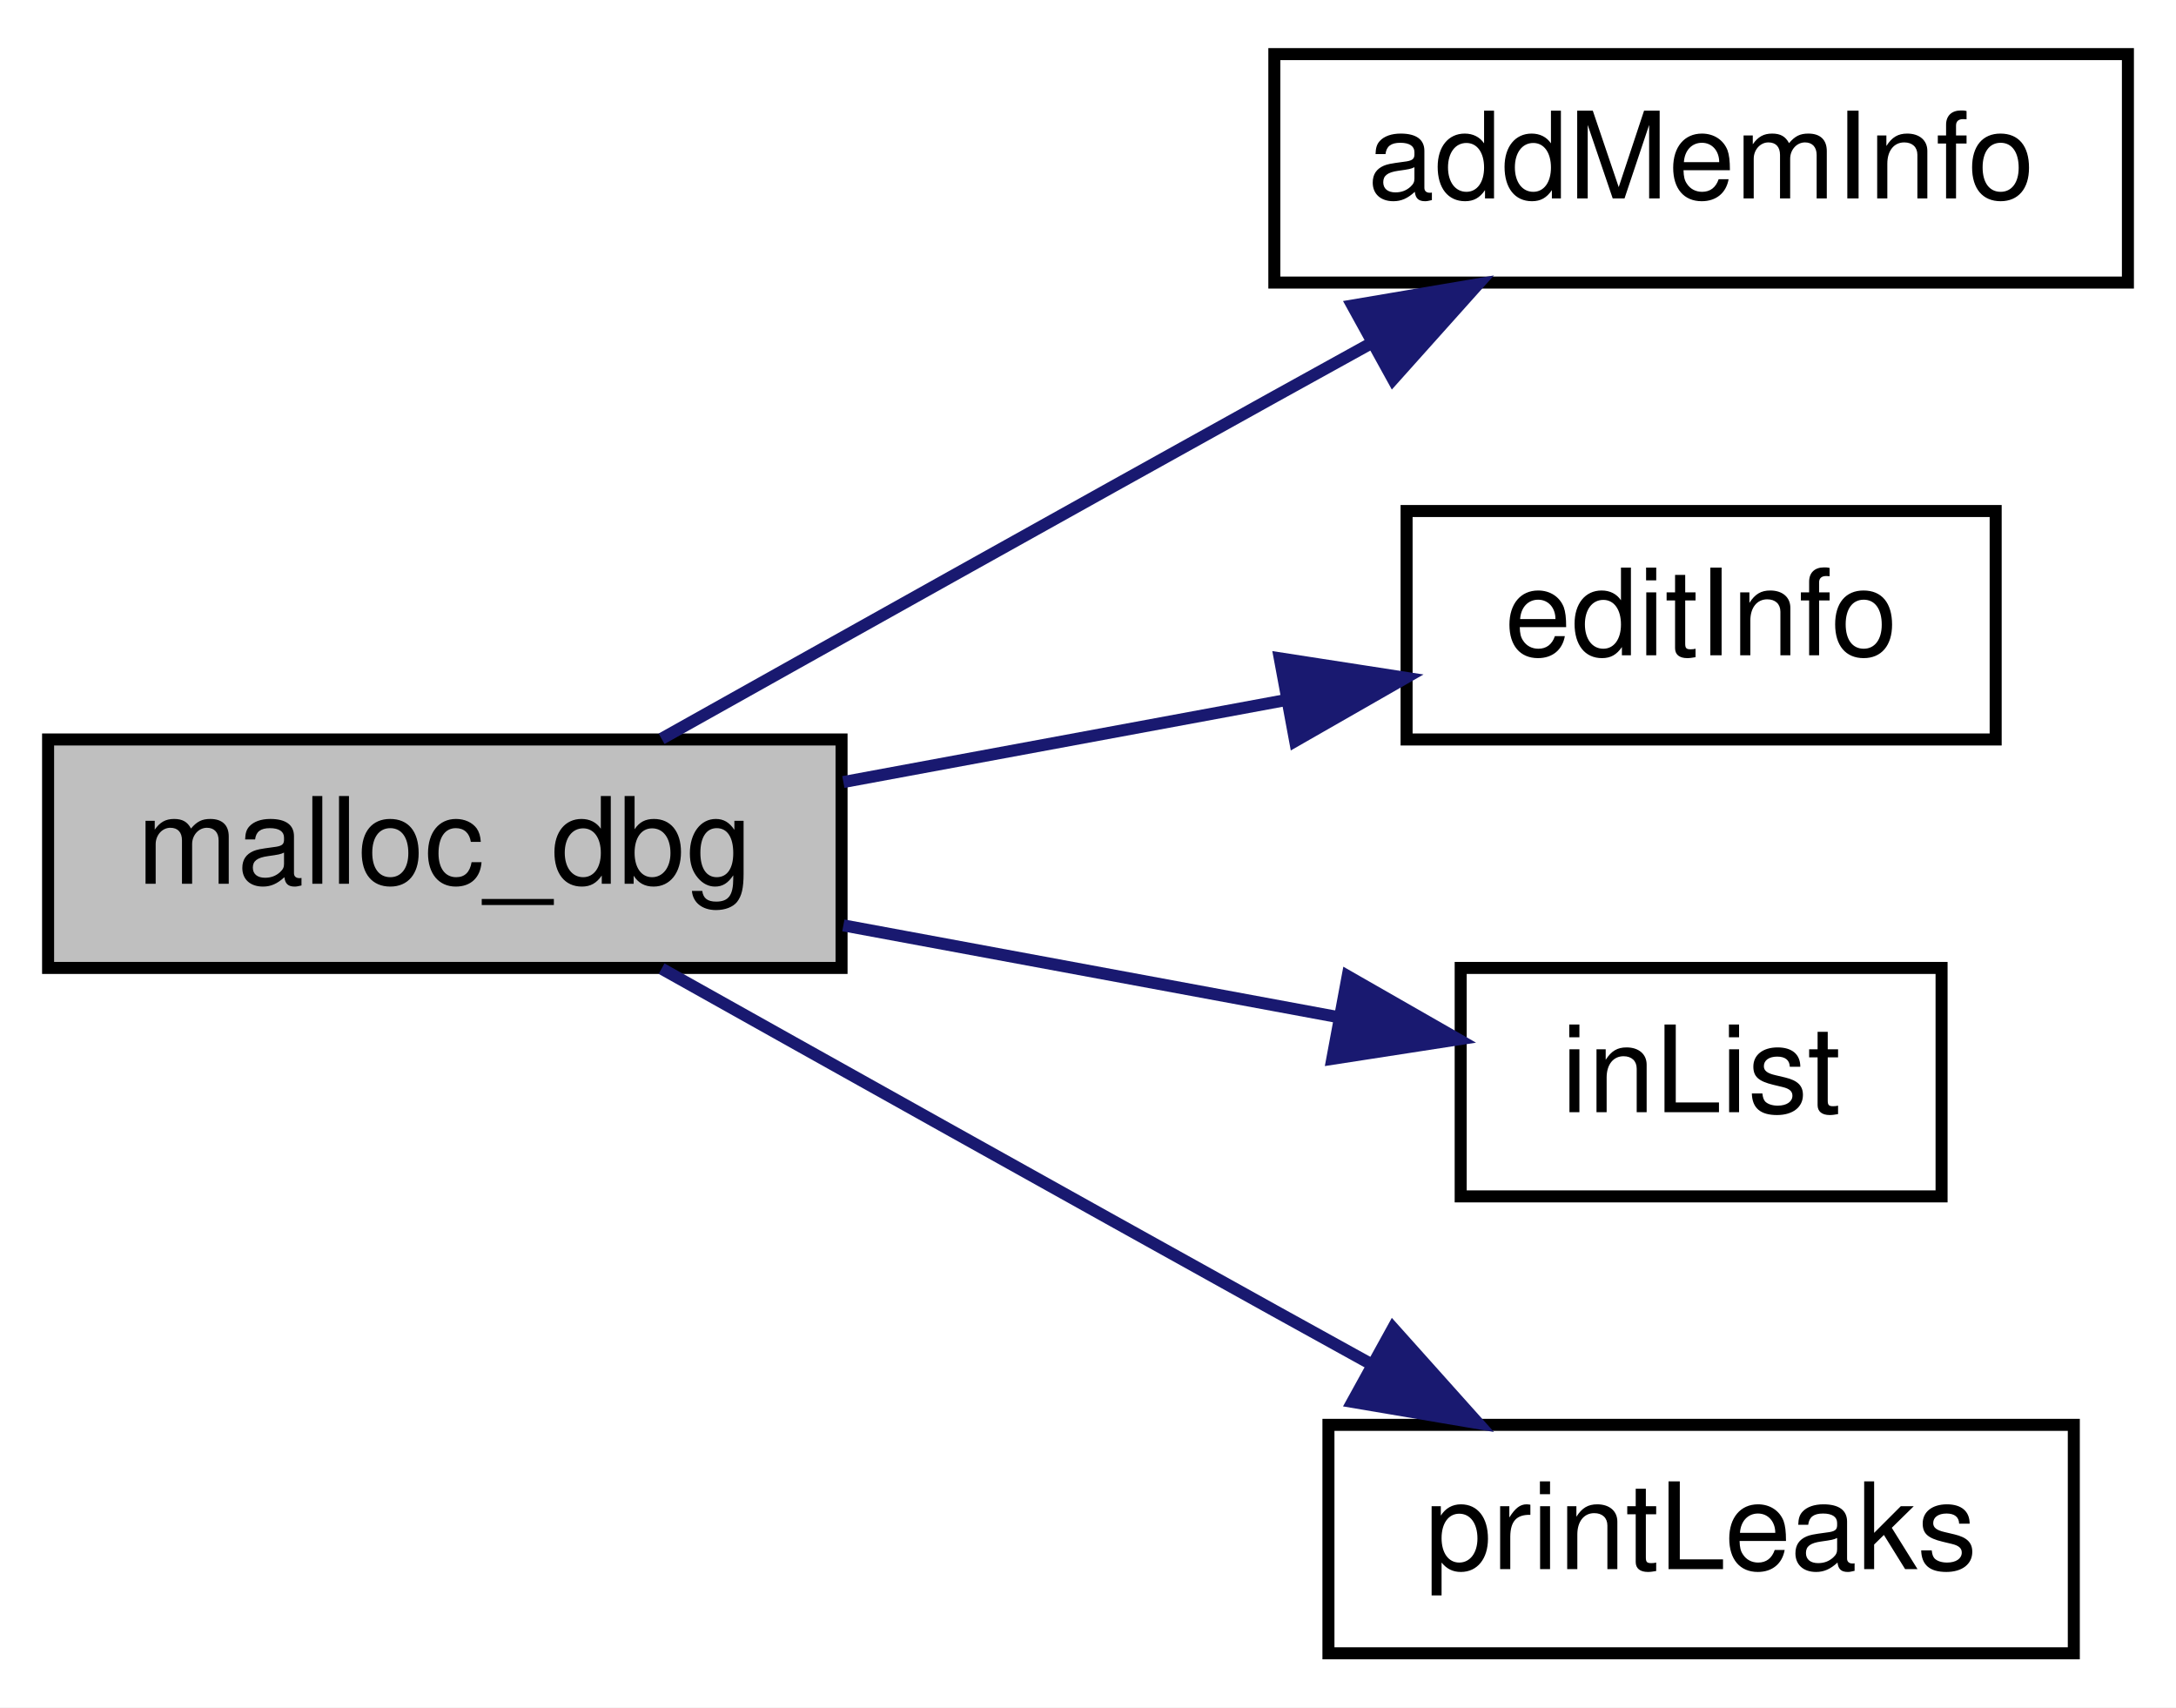
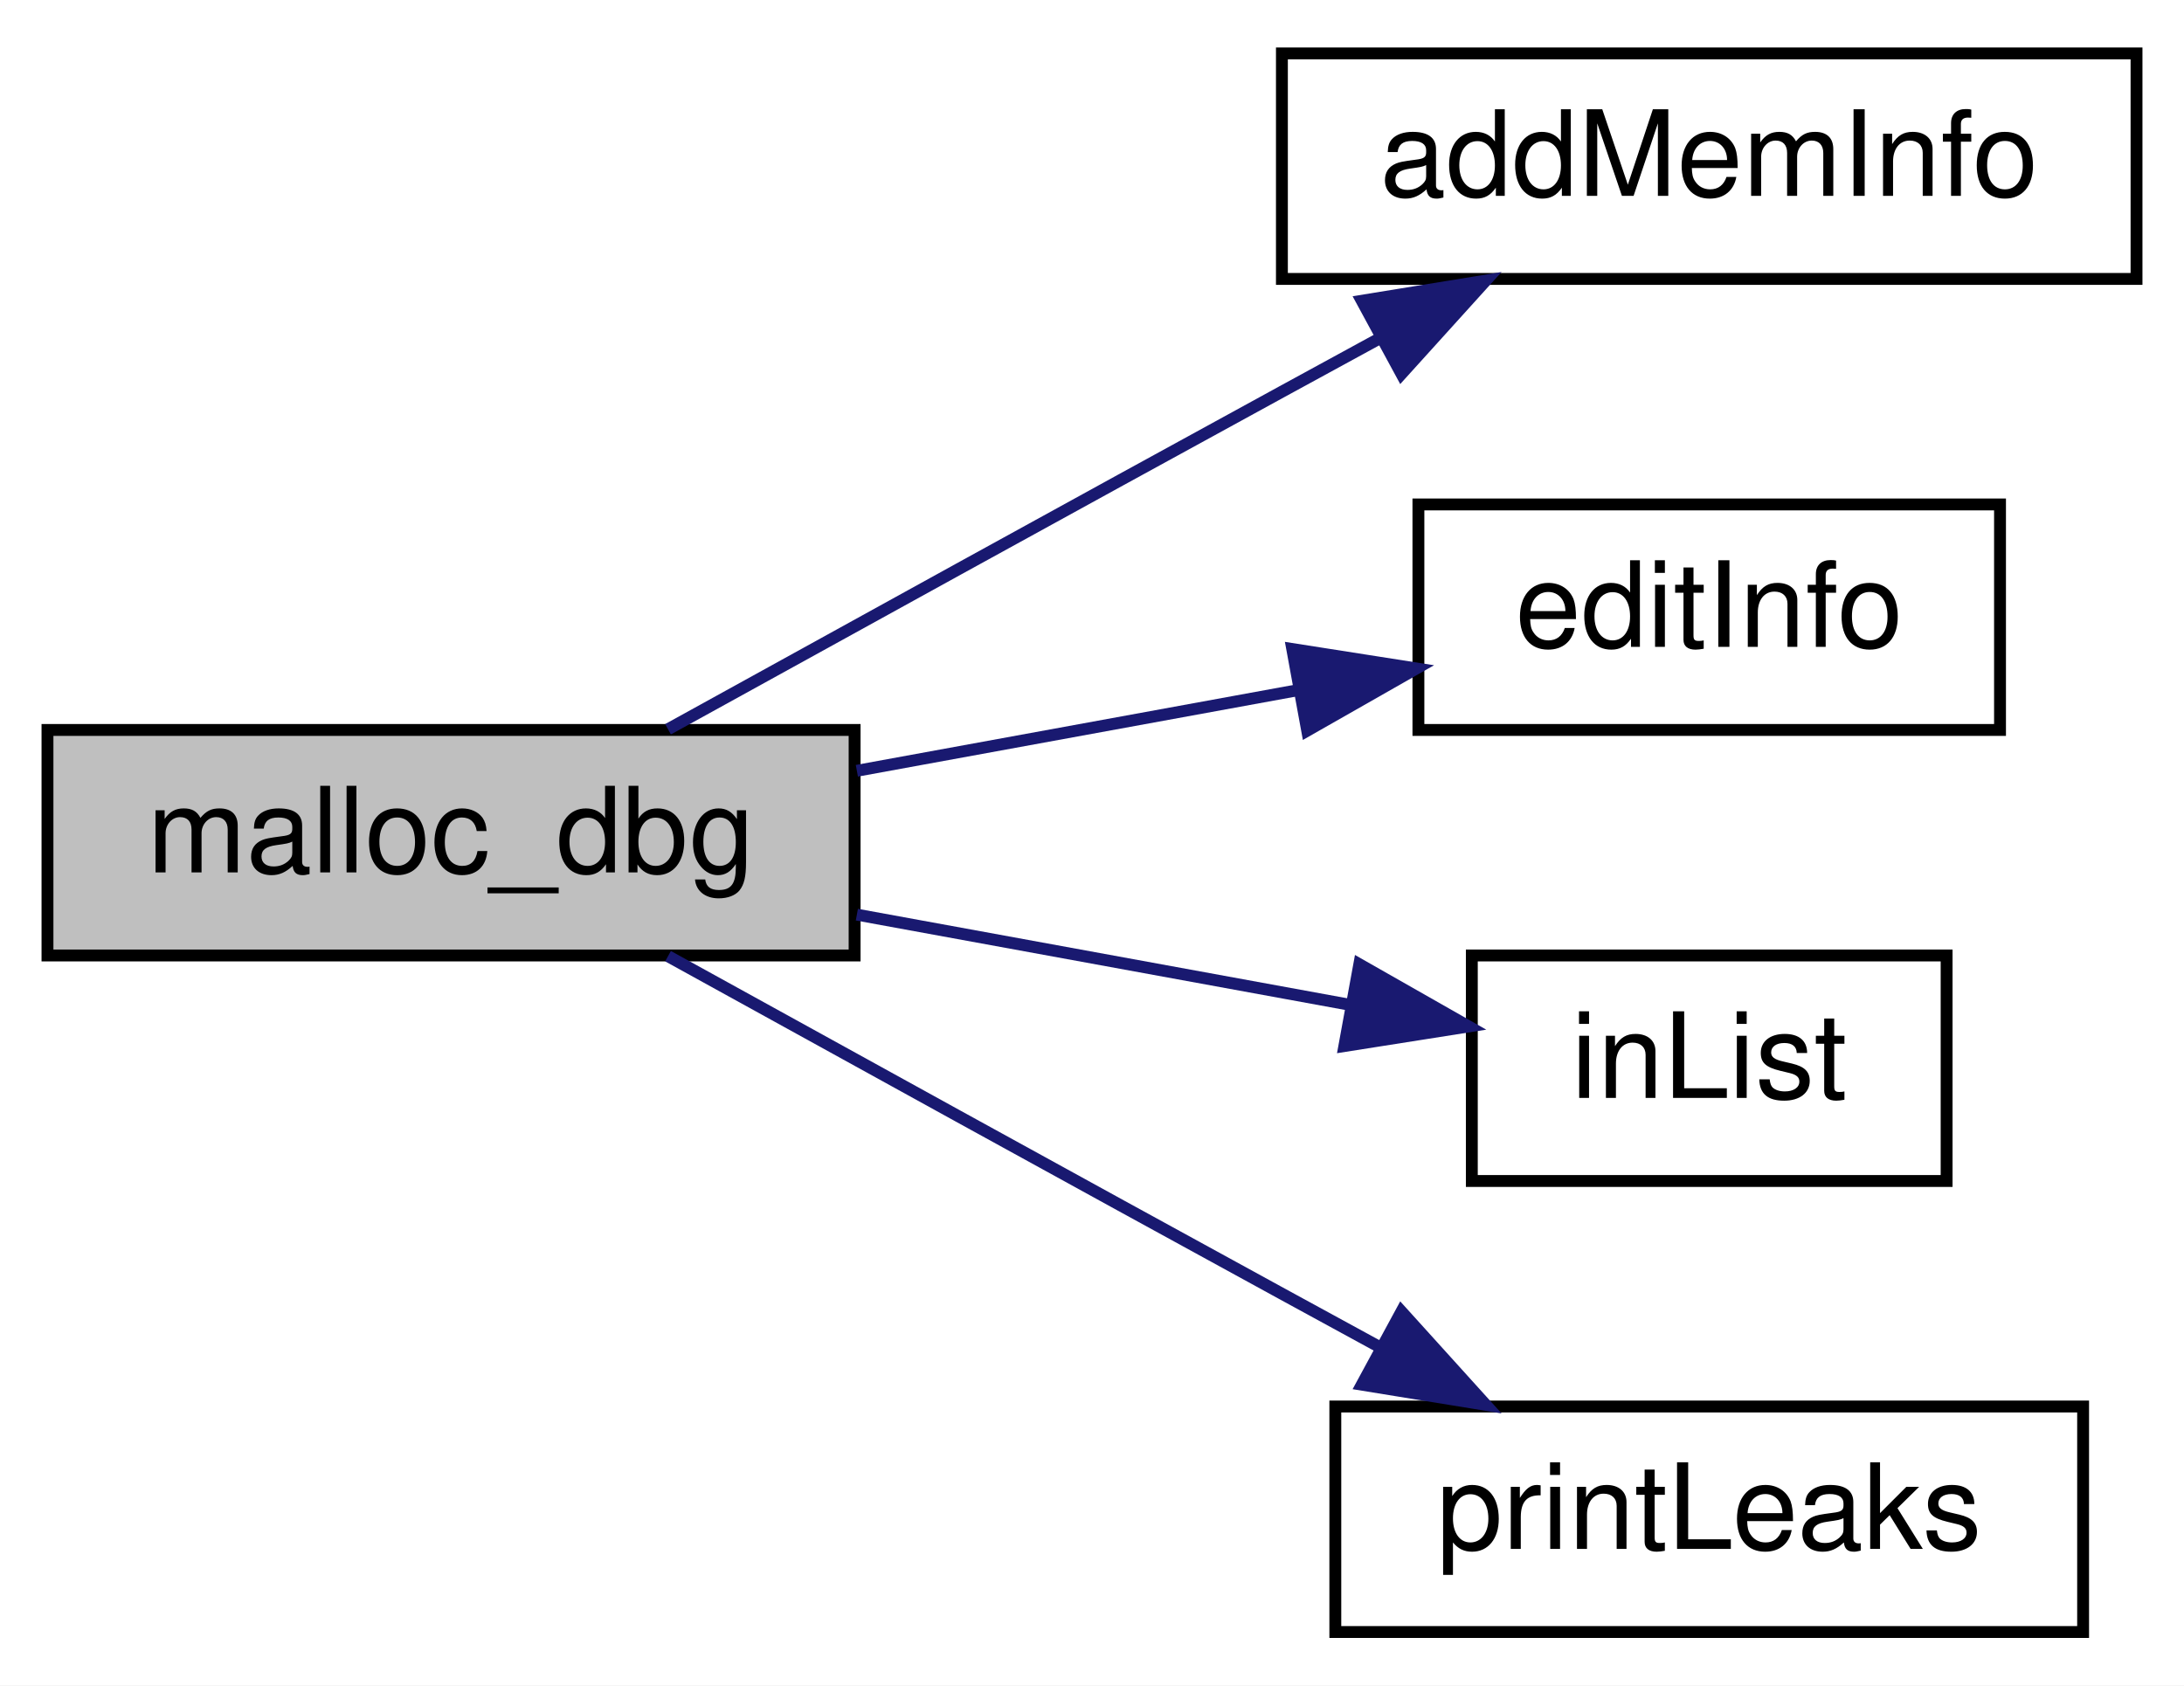
- <svg xmlns="http://www.w3.org/2000/svg" xmlns:xlink="http://www.w3.org/1999/xlink" width="181pt" height="142pt" viewBox="0.00 0.00 181.00 142.00">
+ <svg xmlns="http://www.w3.org/2000/svg" xmlns:xlink="http://www.w3.org/1999/xlink" width="184pt" height="142pt" viewBox="0.00 0.00 184.00 142.00">
  <g id="graph0" class="graph" transform="scale(1 1) rotate(0) translate(4 138)">
-     <polygon fill="white" stroke="transparent" points="-4,4 -4,-138 177,-138 177,4 -4,4" />
+     <polygon fill="white" stroke="transparent" points="-4,4 -4,-138 180,-138 180,4 -4,4" />
    <g id="node1" class="node">
      <g id="a_node1">
        <a xlink:title="malloc_dbg function is a wrapper around the malloc function.">
-           <polygon fill="#bfbfbf" stroke="black" points="0,-57.5 0,-76.5 66,-76.5 66,-57.5 0,-57.5" />
-           <text text-anchor="middle" x="33" y="-64.5" font-family="Helvetica,sans-Serif" font-size="10.00">malloc_dbg</text>
+           <polygon fill="#bfbfbf" stroke="black" points="0,-57.5 0,-76.5 68,-76.5 68,-57.5 0,-57.5" />
+           <text text-anchor="middle" x="34" y="-64.5" font-family="Helvetica,sans-Serif" font-size="10.00">malloc_dbg</text>
        </a>
      </g>
    </g>
    <g id="node2" class="node">
      <g id="a_node2">
        <a xlink:href="../../db/d84/malloc__dbg_8c.html#afae235c0e32e4c8b7d67117da5f78946" target="_top" xlink:title="addMemInfo function add a memory allocation in the memoryInfo list.">
-           <polygon fill="white" stroke="black" points="102,-114.5 102,-133.5 173,-133.5 173,-114.5 102,-114.5" />
-           <text text-anchor="middle" x="137.5" y="-121.5" font-family="Helvetica,sans-Serif" font-size="10.00">addMemInfo</text>
+           <polygon fill="white" stroke="black" points="104,-114.5 104,-133.5 176,-133.5 176,-114.5 104,-114.5" />
+           <text text-anchor="middle" x="140" y="-121.5" font-family="Helvetica,sans-Serif" font-size="10.00">addMemInfo</text>
        </a>
      </g>
    </g>
    <g id="edge1" class="edge">
-       <path fill="none" stroke="midnightblue" d="M51.03,-76.56C64.77,-84.26 84.62,-95.36 102,-105 104.58,-106.43 107.27,-107.92 109.96,-109.4" />
-       <polygon fill="midnightblue" stroke="midnightblue" points="108.49,-112.59 118.94,-114.36 111.87,-106.46 108.49,-112.59" />
+       <path fill="none" stroke="midnightblue" d="M52.28,-76.56C66.23,-84.26 86.36,-95.36 104,-105 106.7,-106.48 109.53,-108.02 112.34,-109.55" />
+       <polygon fill="midnightblue" stroke="midnightblue" points="110.73,-112.66 121.18,-114.36 114.07,-106.5 110.73,-112.66" />
    </g>
    <g id="node3" class="node">
      <g id="a_node3">
        <a xlink:href="../../db/d84/malloc__dbg_8c.html#a8ac3a93239838ac88c18df64c58b9275" target="_top" xlink:title="editInfo function is used to edit an element in the memoryInfo list.">
-           <polygon fill="white" stroke="black" points="113,-76.5 113,-95.5 162,-95.5 162,-76.5 113,-76.5" />
-           <text text-anchor="middle" x="137.5" y="-83.5" font-family="Helvetica,sans-Serif" font-size="10.00">editInfo</text>
+           <polygon fill="white" stroke="black" points="115.5,-76.5 115.5,-95.5 164.5,-95.5 164.5,-76.5 115.5,-76.5" />
+           <text text-anchor="middle" x="140" y="-83.5" font-family="Helvetica,sans-Serif" font-size="10.00">editInfo</text>
        </a>
      </g>
    </g>
    <g id="edge2" class="edge">
-       <path fill="none" stroke="midnightblue" d="M66.15,-72.96C77.87,-75.13 91.14,-77.59 102.97,-79.78" />
-       <polygon fill="midnightblue" stroke="midnightblue" points="102.45,-83.25 112.92,-81.63 103.73,-76.37 102.45,-83.25" />
+       <path fill="none" stroke="midnightblue" d="M68.19,-73.06C80.05,-75.23 93.43,-77.67 105.33,-79.85" />
+       <polygon fill="midnightblue" stroke="midnightblue" points="104.87,-83.32 115.33,-81.68 106.13,-76.44 104.87,-83.32" />
    </g>
    <g id="node4" class="node">
      <g id="a_node4">
        <a xlink:href="../../db/d84/malloc__dbg_8c.html#acd08c54b257fb81e57f16c94690072f2" target="_top" xlink:title="inList function is used to know if an element is already in the memoryInfo list.">
-           <polygon fill="white" stroke="black" points="117.5,-38.5 117.5,-57.5 157.5,-57.5 157.5,-38.5 117.5,-38.5" />
-           <text text-anchor="middle" x="137.5" y="-45.5" font-family="Helvetica,sans-Serif" font-size="10.00">inList</text>
+           <polygon fill="white" stroke="black" points="120,-38.5 120,-57.5 160,-57.5 160,-38.5 120,-38.5" />
+           <text text-anchor="middle" x="140" y="-45.5" font-family="Helvetica,sans-Serif" font-size="10.00">inList</text>
        </a>
      </g>
    </g>
    <g id="edge3" class="edge">
-       <path fill="none" stroke="midnightblue" d="M66.15,-61.04C79.27,-58.61 94.33,-55.82 107.15,-53.44" />
-       <polygon fill="midnightblue" stroke="midnightblue" points="108.1,-56.82 117.29,-51.56 106.82,-49.94 108.1,-56.82" />
+       <path fill="none" stroke="midnightblue" d="M68.19,-60.94C81.47,-58.51 96.65,-55.74 109.53,-53.38" />
+       <polygon fill="midnightblue" stroke="midnightblue" points="110.52,-56.76 119.73,-51.52 109.26,-49.87 110.52,-56.76" />
    </g>
    <g id="node5" class="node">
      <g id="a_node5">
        <a xlink:href="../../db/d84/malloc__dbg_8c.html#a2a47e4c38db8c00b80248e5535adf797" target="_top" xlink:title="printLeaks function is used to print all the memory leaks.">
-           <polygon fill="white" stroke="black" points="106.5,-0.5 106.5,-19.5 168.5,-19.5 168.5,-0.5 106.5,-0.5" />
-           <text text-anchor="middle" x="137.5" y="-7.5" font-family="Helvetica,sans-Serif" font-size="10.00">printLeaks</text>
+           <polygon fill="white" stroke="black" points="108.5,-0.5 108.5,-19.5 171.5,-19.5 171.5,-0.5 108.5,-0.5" />
+           <text text-anchor="middle" x="140" y="-7.5" font-family="Helvetica,sans-Serif" font-size="10.00">printLeaks</text>
        </a>
      </g>
    </g>
    <g id="edge4" class="edge">
-       <path fill="none" stroke="midnightblue" d="M51.03,-57.44C64.77,-49.74 84.62,-38.64 102,-29 104.58,-27.57 107.27,-26.08 109.96,-24.6" />
-       <polygon fill="midnightblue" stroke="midnightblue" points="111.87,-27.54 118.94,-19.64 108.49,-21.41 111.87,-27.54" />
+       <path fill="none" stroke="midnightblue" d="M52.28,-57.44C66.23,-49.74 86.36,-38.64 104,-29 106.7,-27.52 109.53,-25.98 112.34,-24.45" />
+       <polygon fill="midnightblue" stroke="midnightblue" points="114.07,-27.5 121.18,-19.64 110.73,-21.34 114.07,-27.5" />
    </g>
  </g>
</svg>
